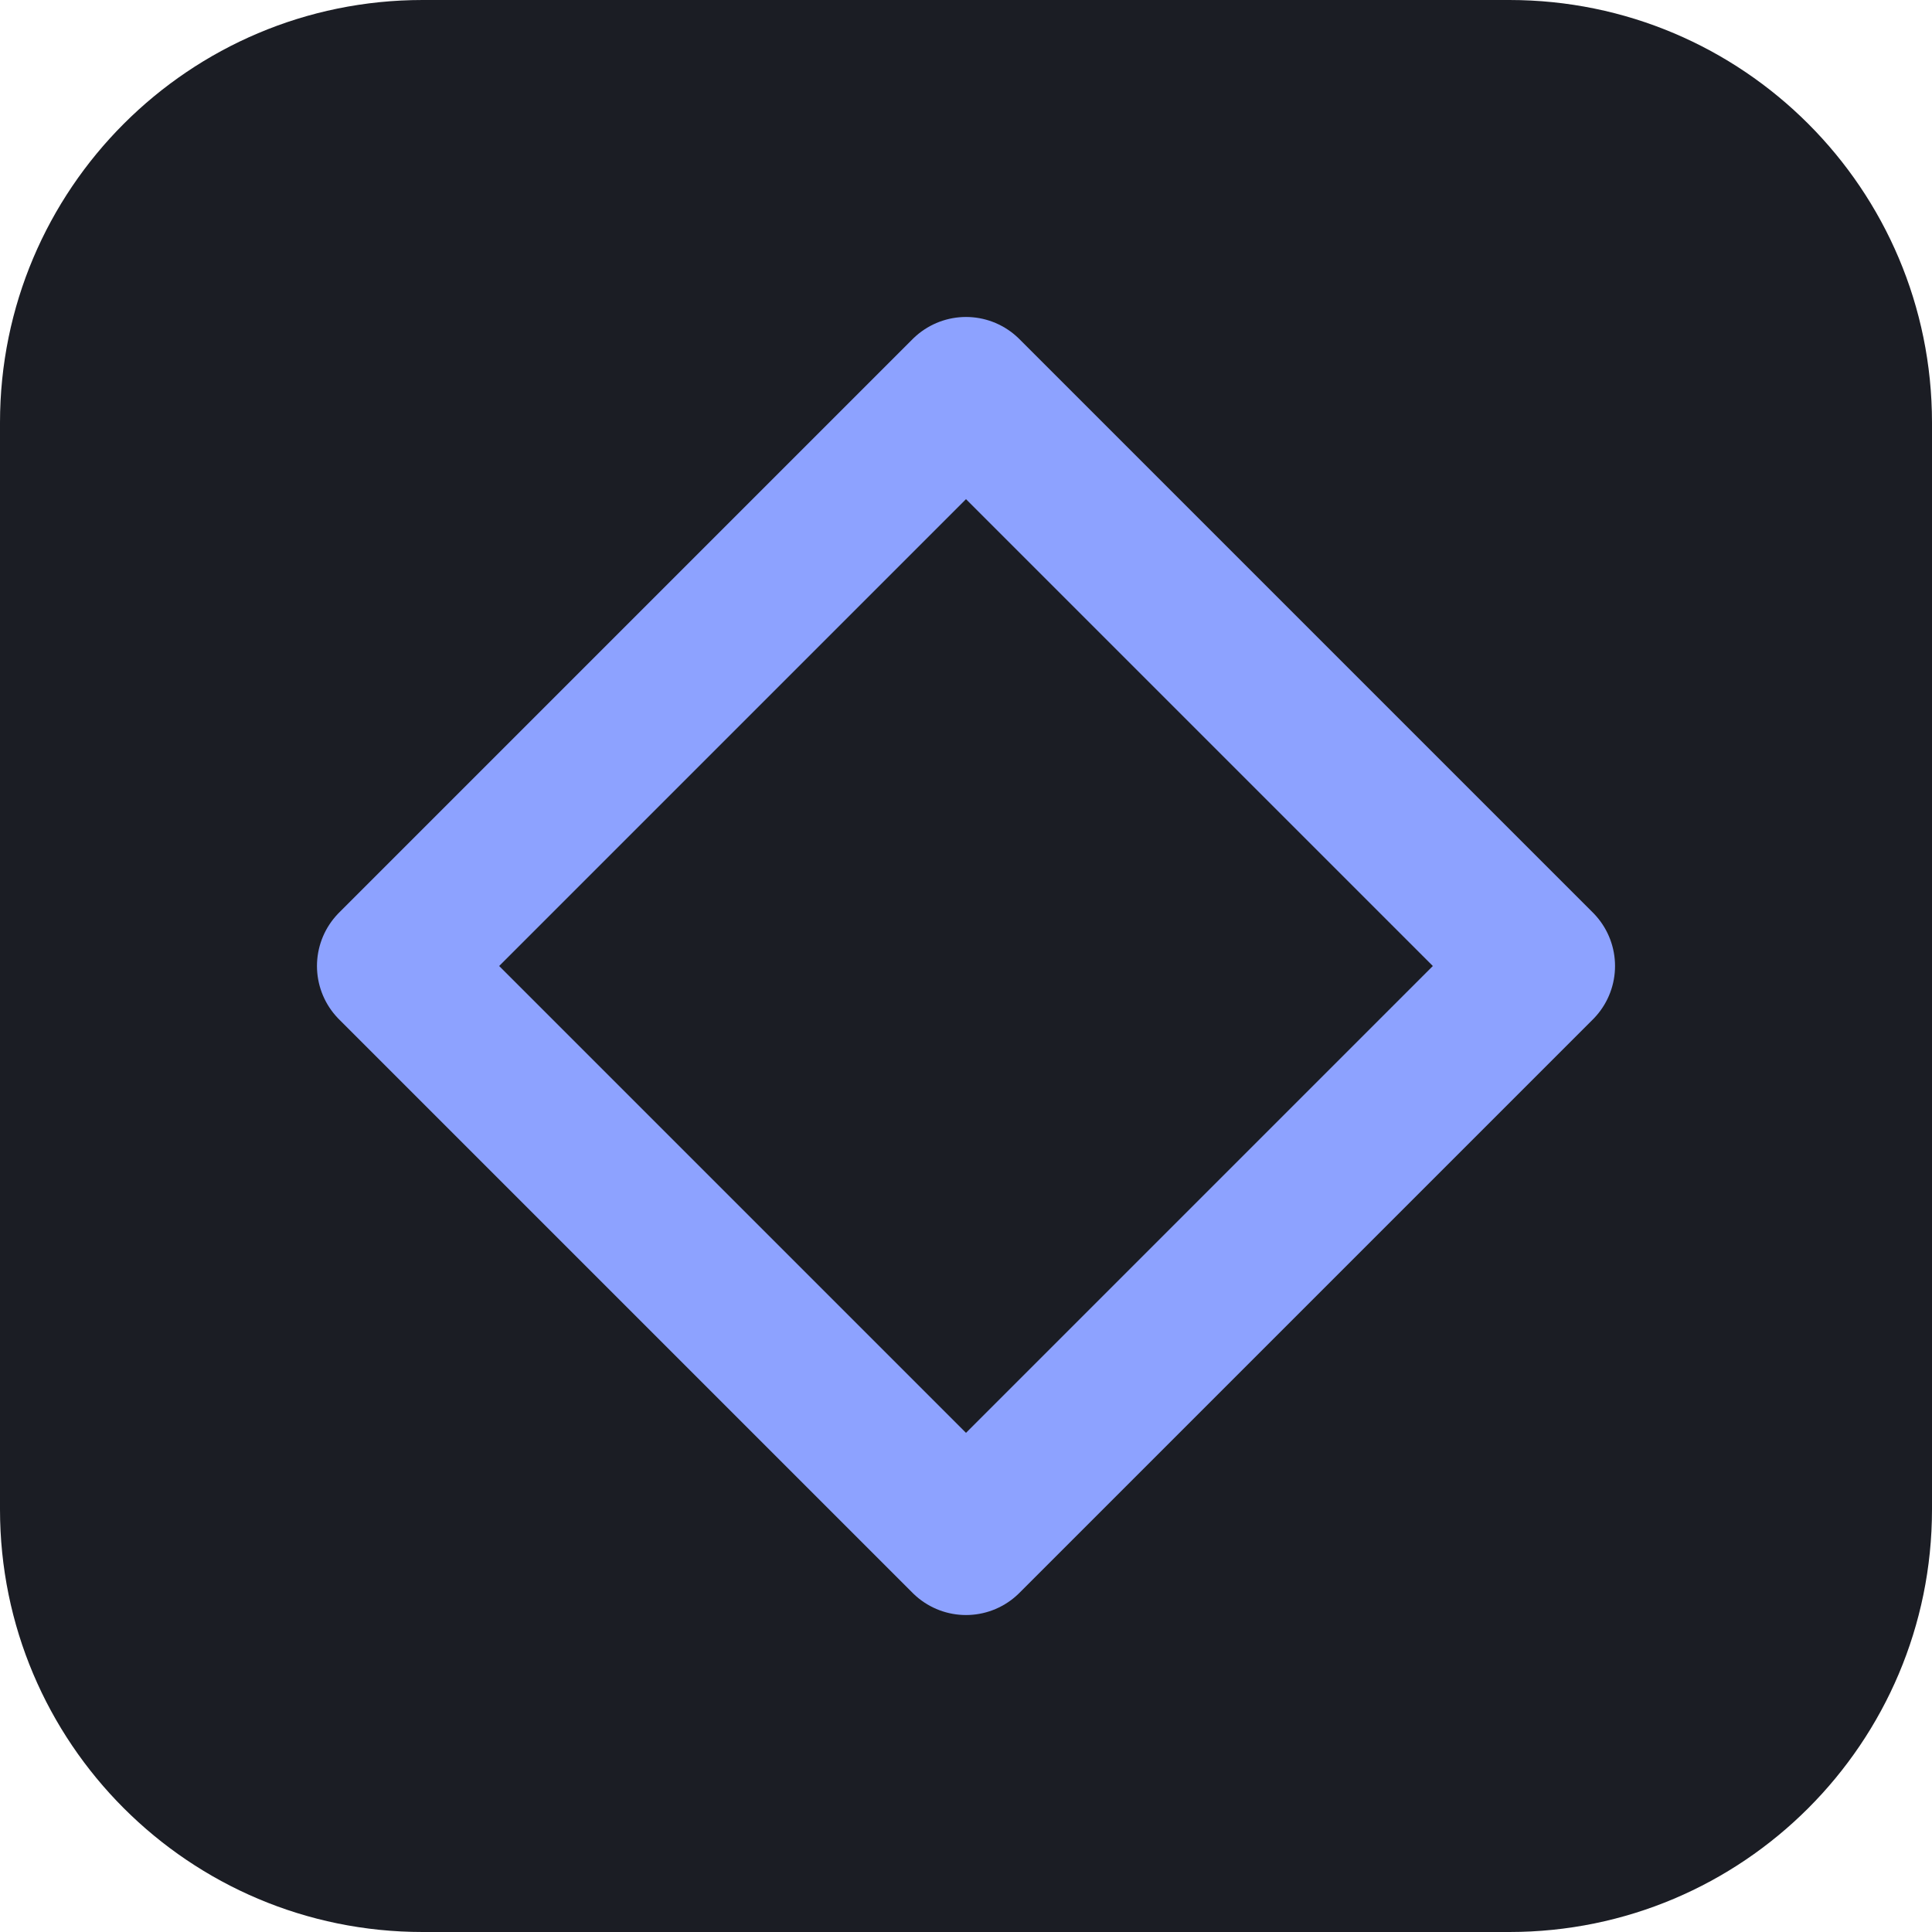
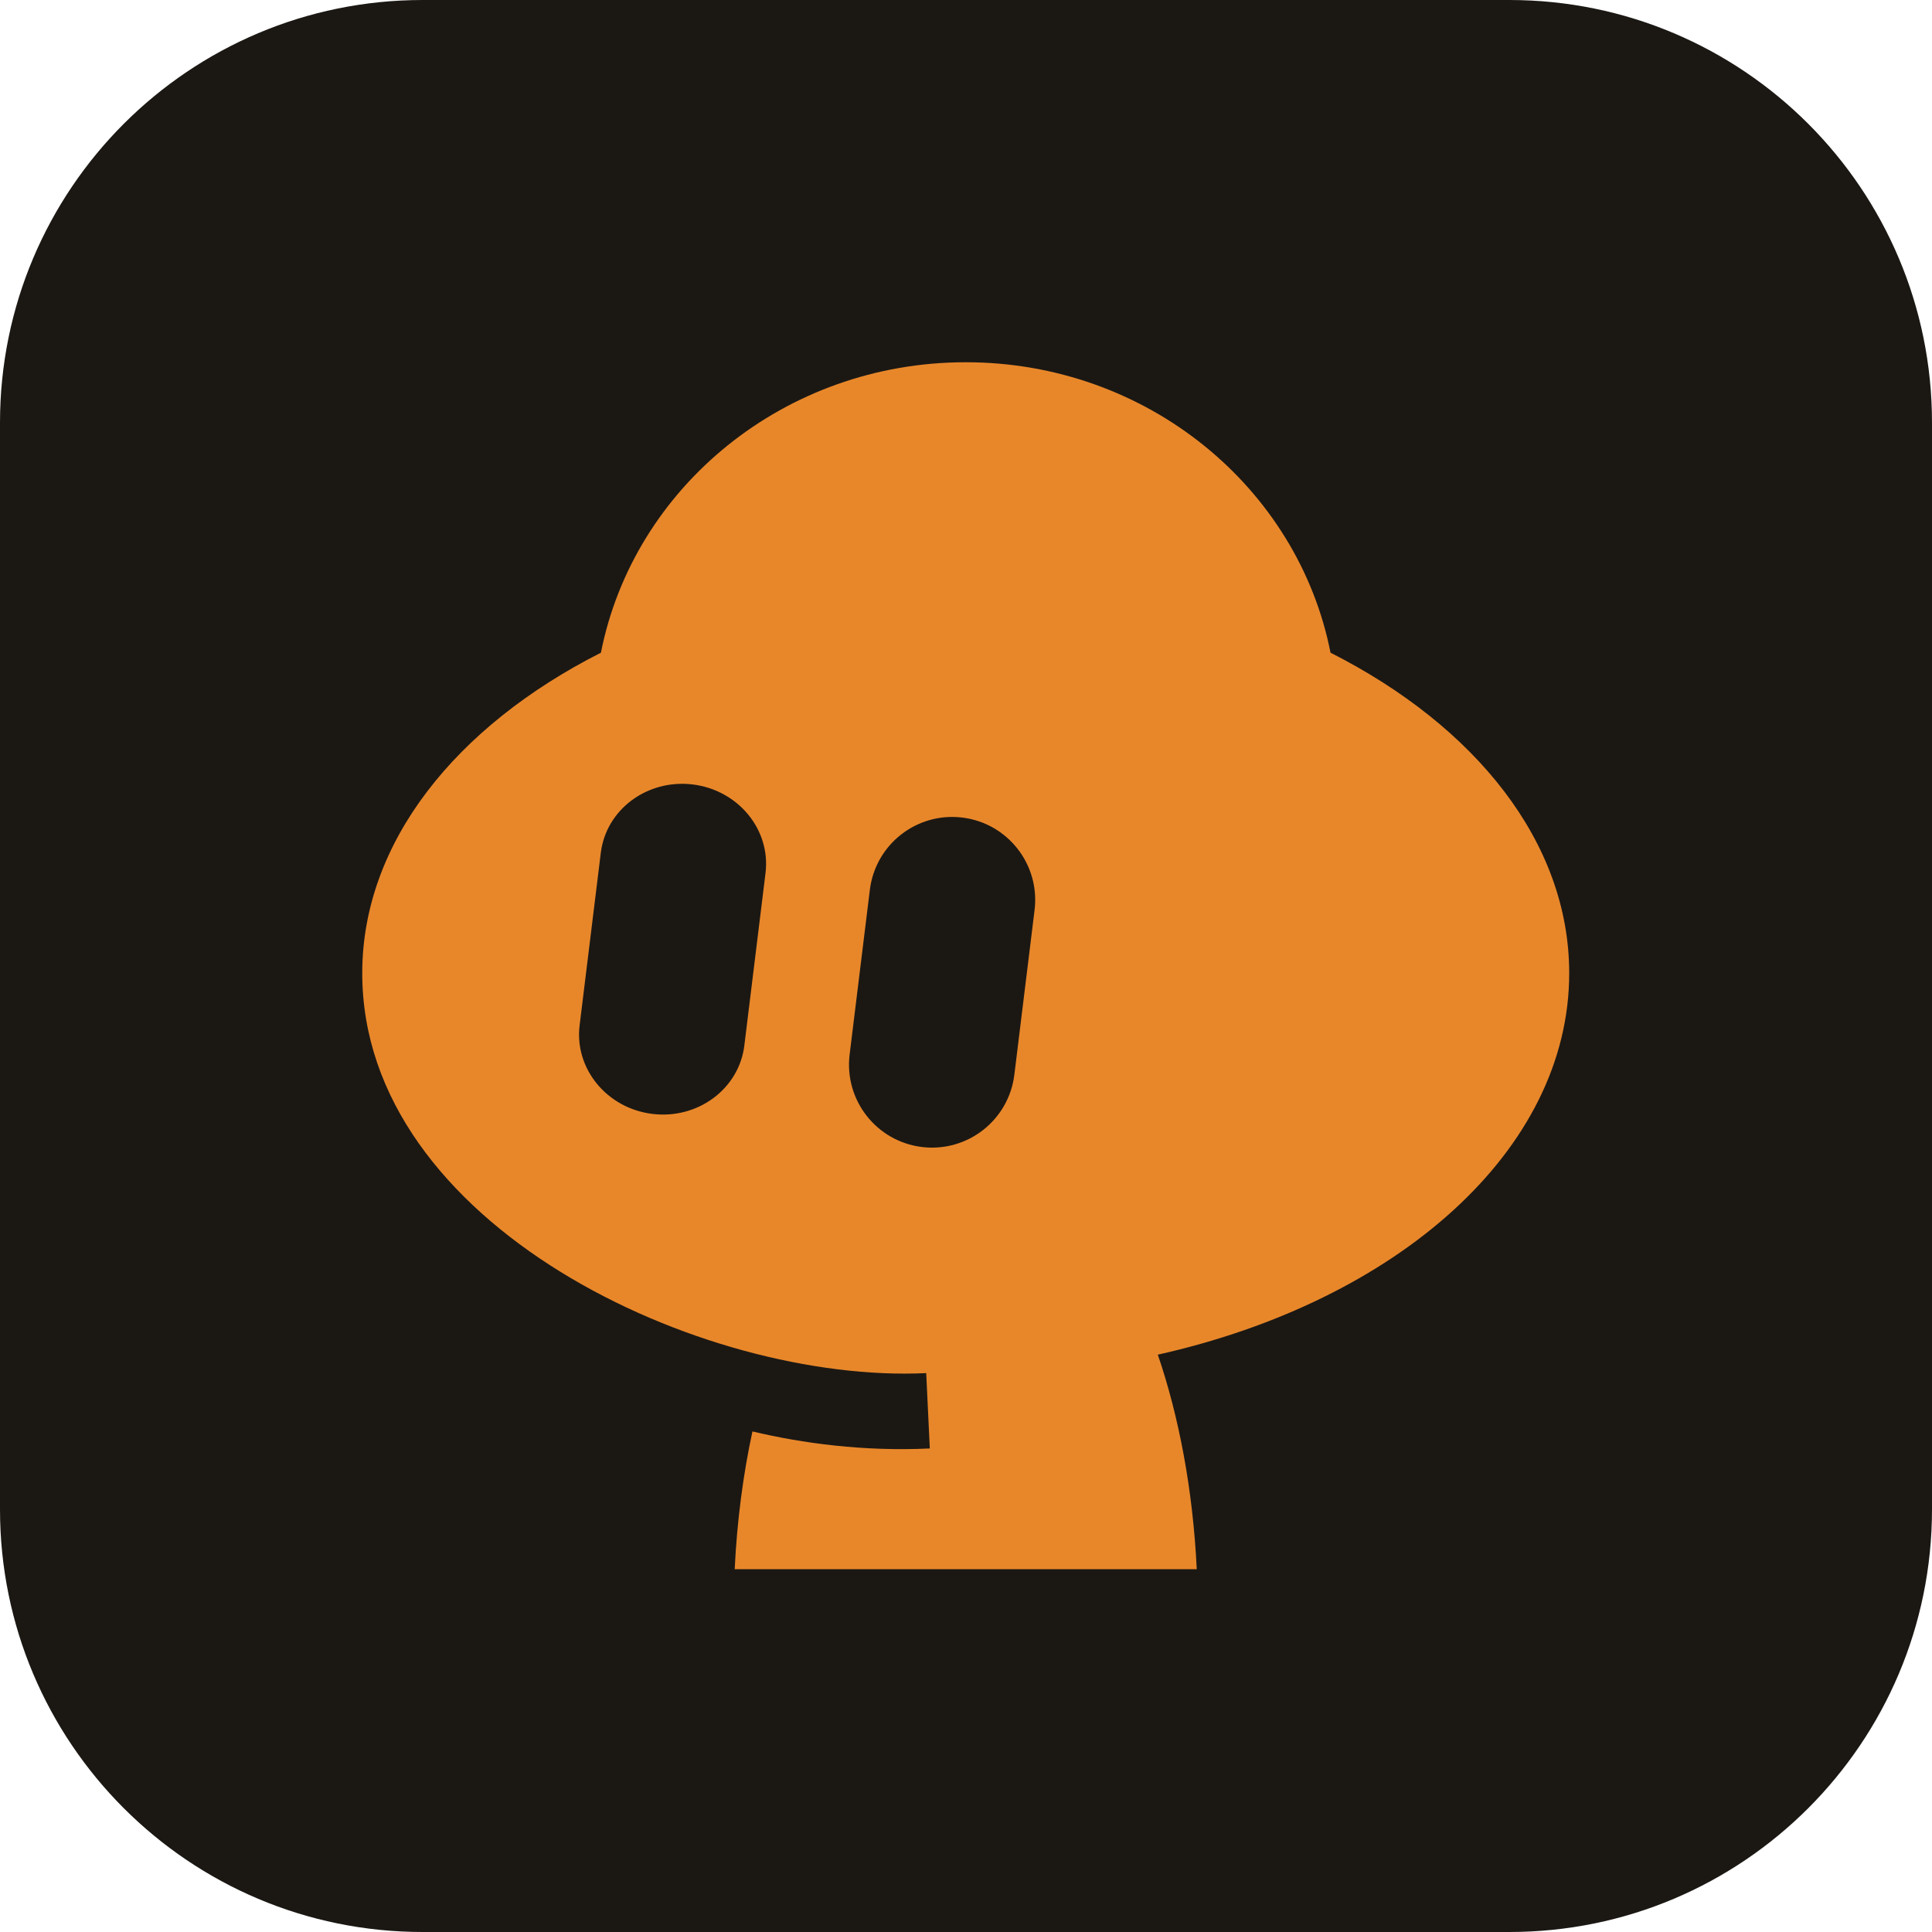
<svg xmlns="http://www.w3.org/2000/svg" viewBox="0 0 32 32">
-   <rect width="32" height="32" rx="7" fill="#1b1d24" />
-   <path d="M16 6.5 25.5 16 16 25.5 6.5 16z" fill="none" stroke="#8da2ff" stroke-width="2.5" stroke-linejoin="round" />
+   <rect width="32" height="32" rx="7" fill="#1b1814" />
+   <g transform="translate(6 6) scale(0.02706)" fill="#E8872A">
+     <path d="M369.38 0C480.324 2.908e-08 572.686 76.542 592.669 177.775C681.438 222.749 738.763 293.878 738.765 373.942C738.763 482.538 633.316 574.71 486.96 607.449C499.978 645.591 508.455 690.397 510.789 738.765L227.967 738.764C229.399 709.074 233.146 680.725 238.834 654.436C269.538 661.732 306.949 666.785 347.396 664.859L345.194 618.741C208.102 625.268 0.005 528.243 0 373.948C2.099e-08 293.883 57.322 222.751 146.093 177.775C166.076 76.543 258.436 0.001 369.38 0ZM202.322 258.434C174.48 255.016 149.271 273.738 146.015 300.254L133.046 405.874C129.791 432.389 149.721 456.662 177.563 460.08C205.404 463.499 230.614 444.769 233.87 418.254L246.839 312.633C250.095 286.118 230.163 261.853 202.322 258.434ZM367.3 278.691C339.459 275.273 314.117 295.071 310.699 322.913L298.319 423.736C294.902 451.576 314.7 476.918 342.541 480.337C370.382 483.755 395.724 463.955 399.143 436.115L411.523 335.292C414.941 307.451 395.142 282.109 367.3 278.691Z" />
+   </g>
</svg>
